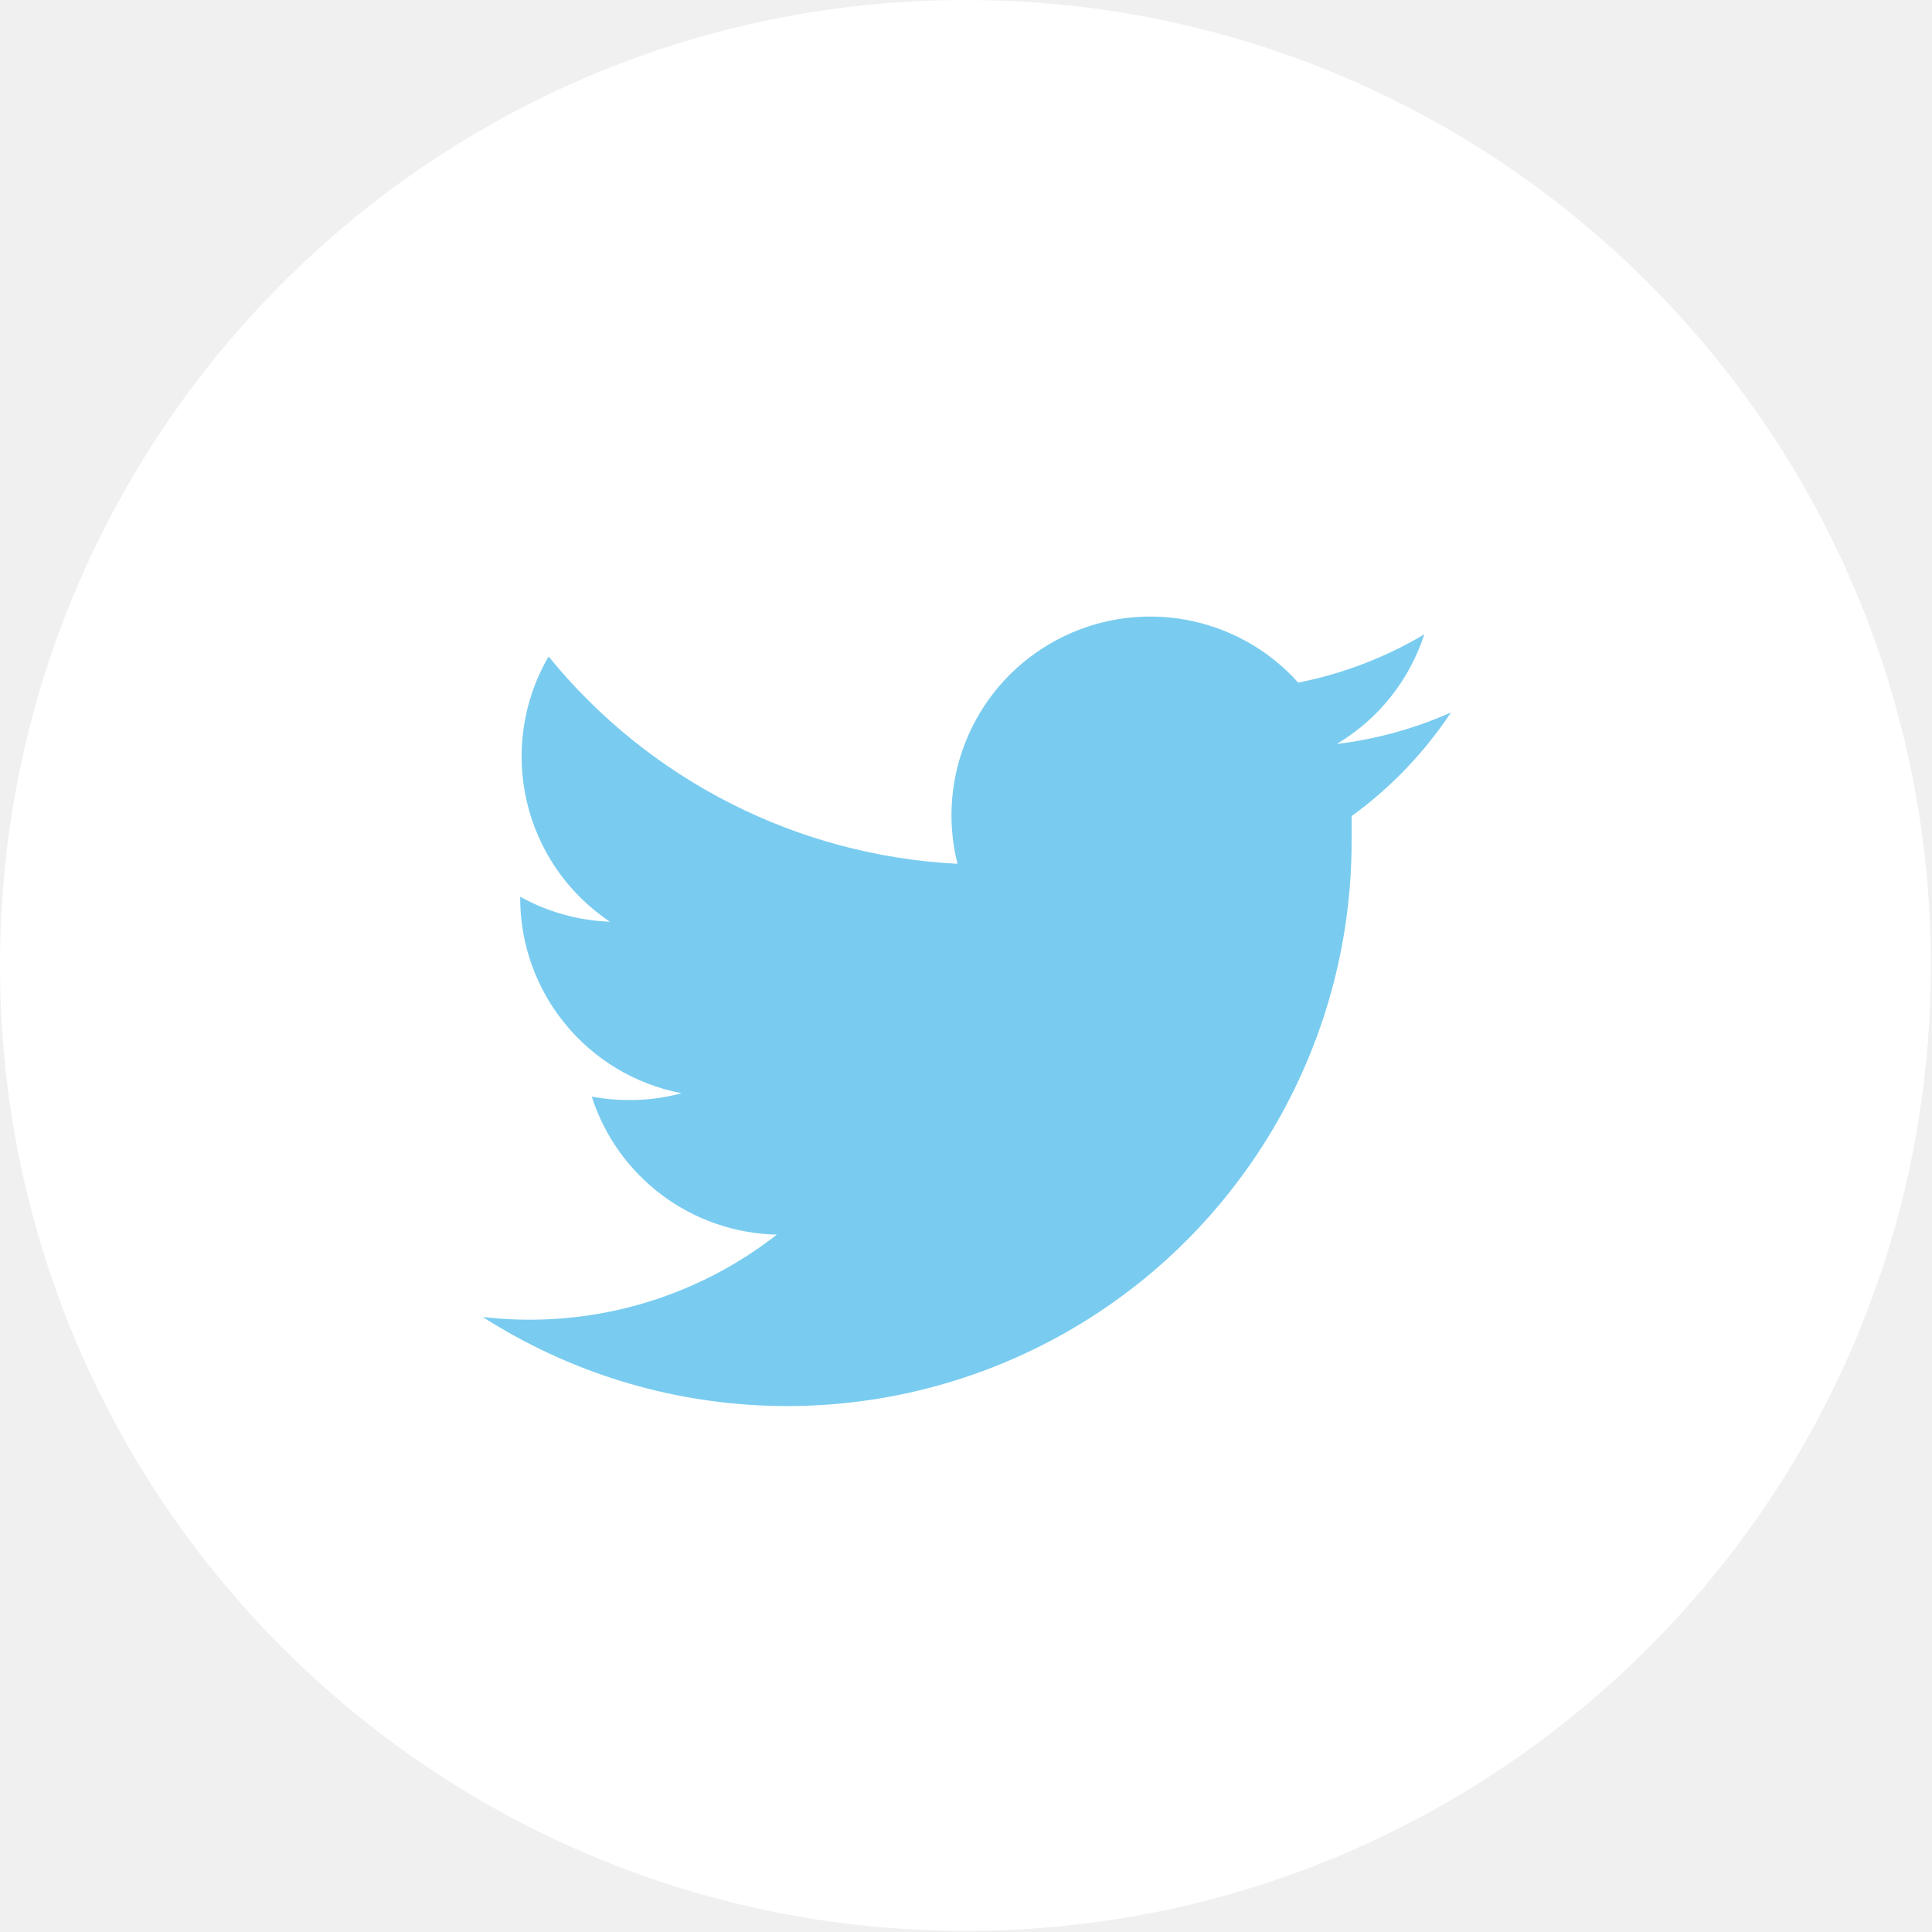
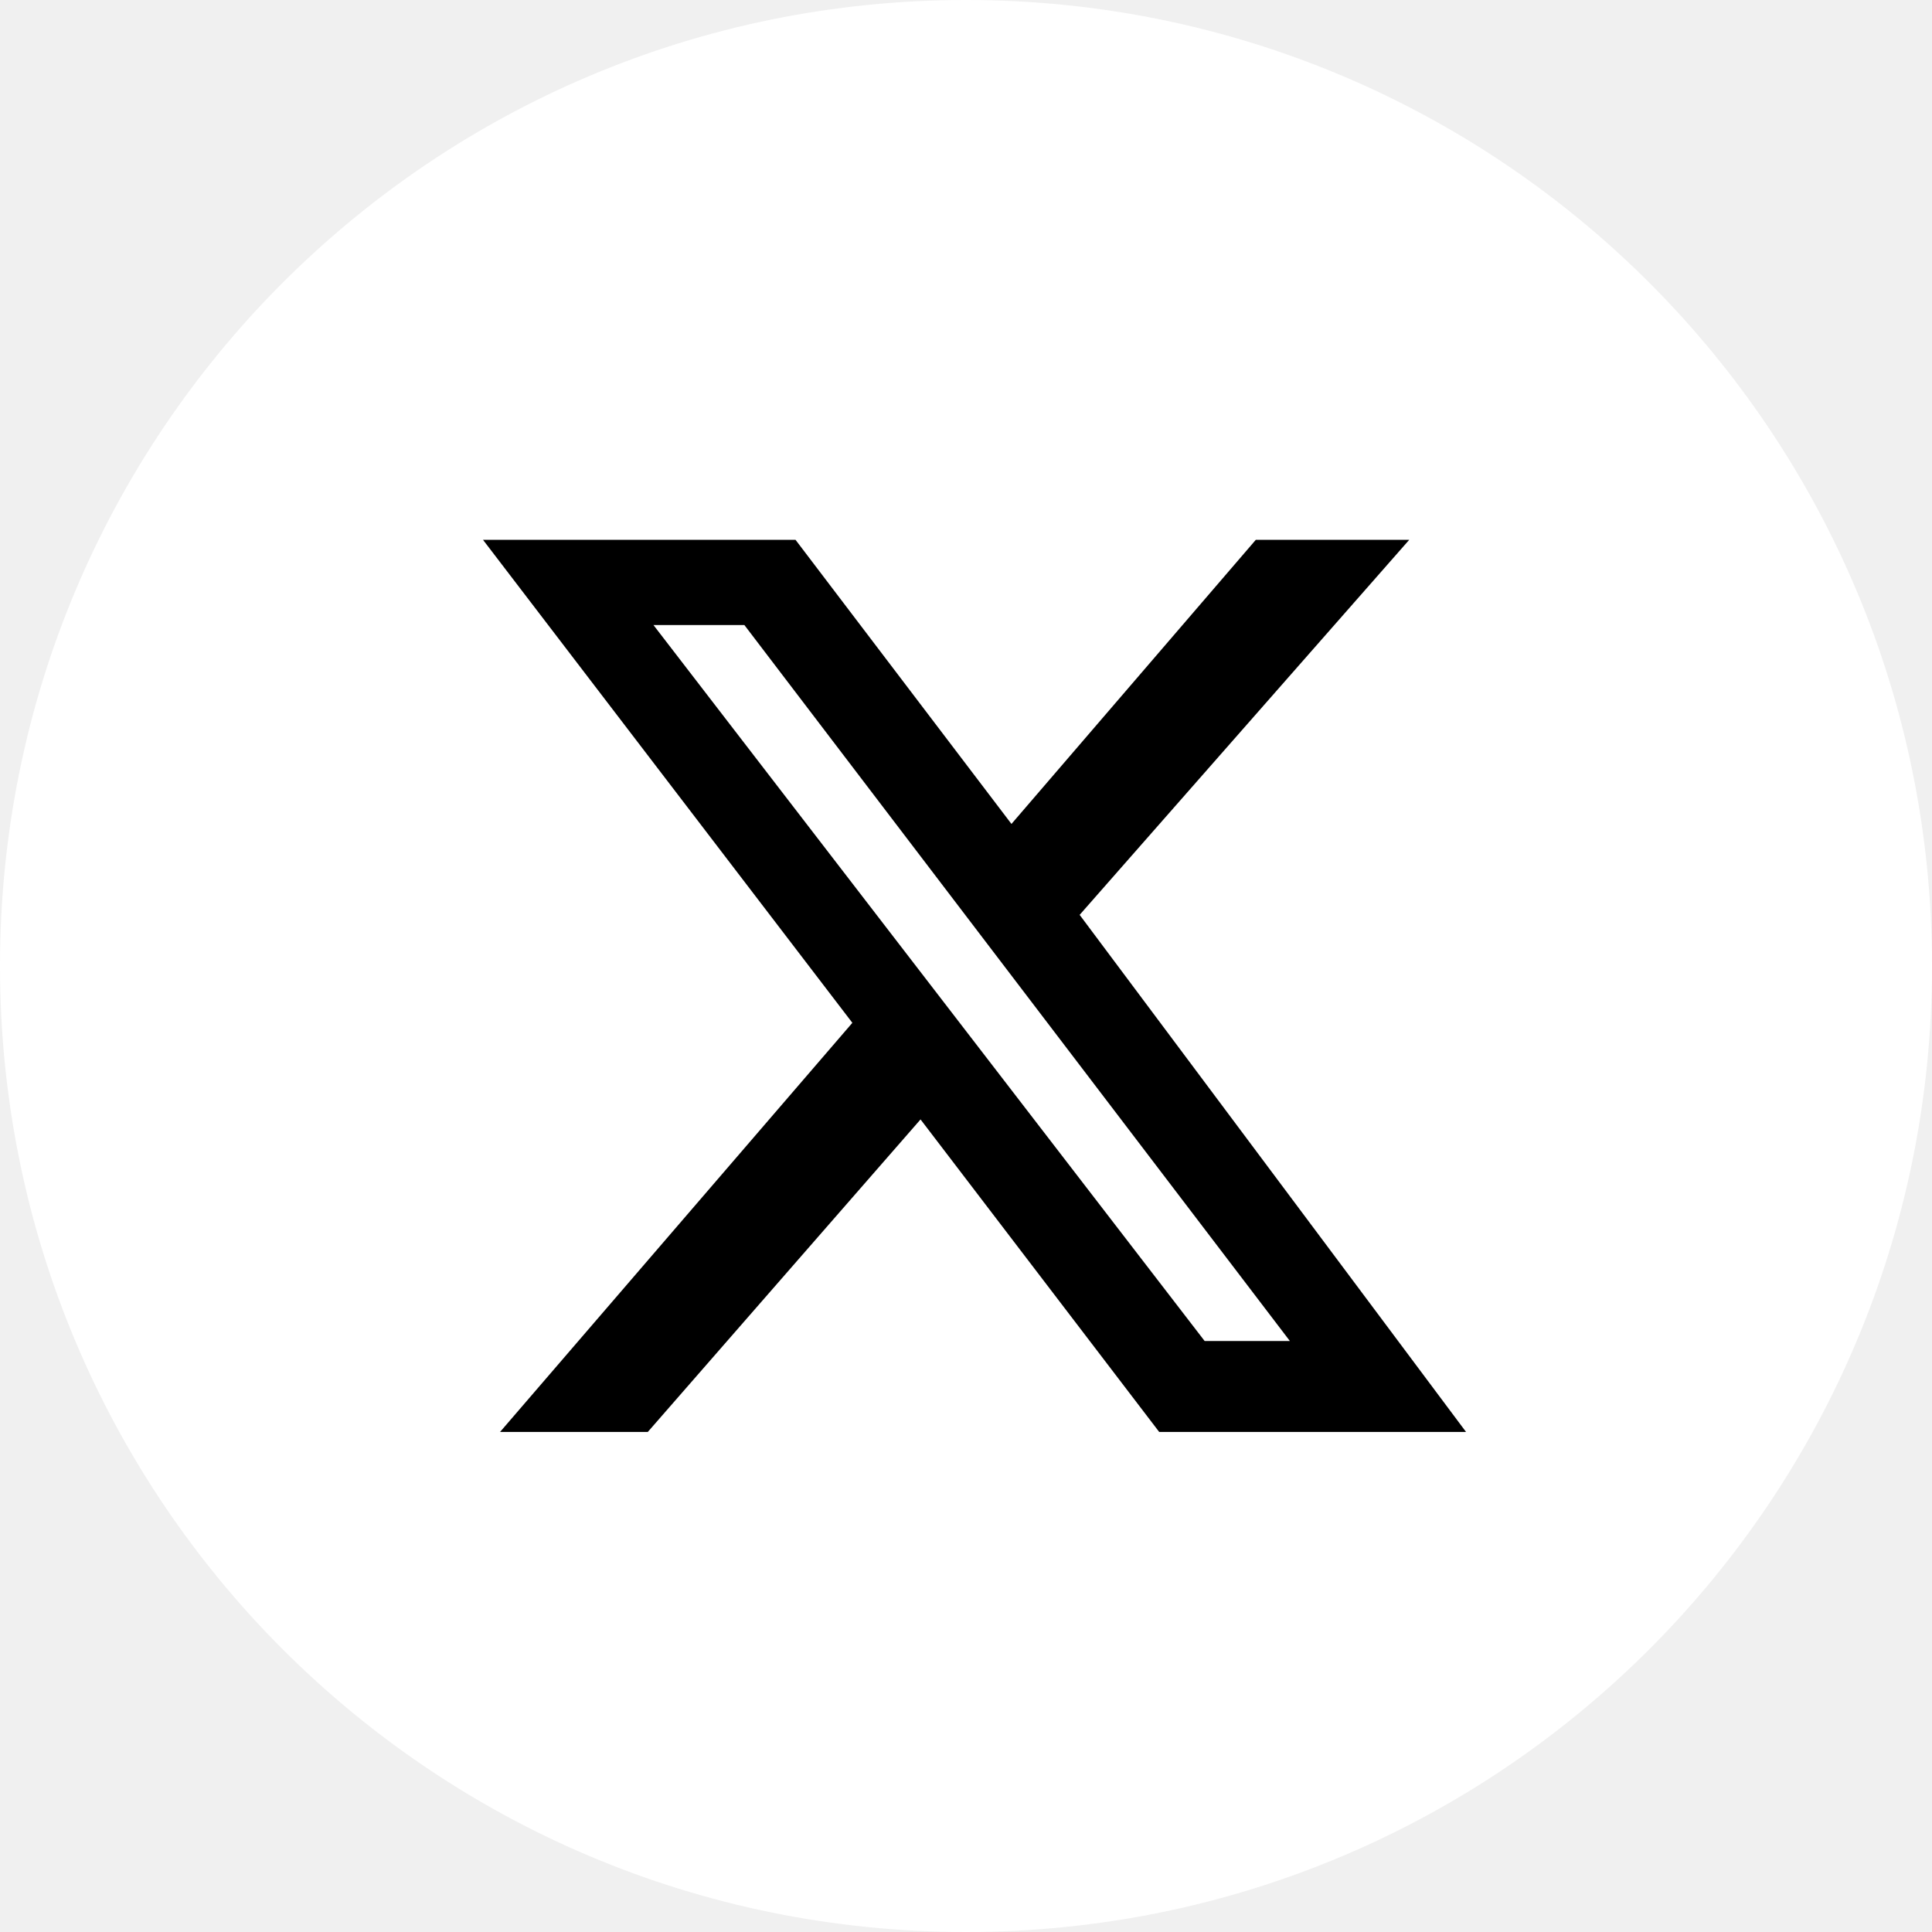
- <svg xmlns="http://www.w3.org/2000/svg" viewBox="0 0 34.02 34.02">
-   <path fill="#ffffff" d="M17,34A17,17,0,1,0,0,17,17,17,0,0,0,17,34" />
-   <path fill="#79ccf0" d="M25.54,12.55a7,7,0,0,1-2,.55,3.5,3.5,0,0,0,1.54-1.93,7,7,0,0,1-2.22.85,3.5,3.5,0,0,0-6,3.19,9.92,9.92,0,0,1-7.2-3.65,3.5,3.5,0,0,0,1.08,4.67,3.5,3.5,0,0,1-1.58-.44v0A3.5,3.5,0,0,0,12,19.25a3.41,3.41,0,0,1-.92.12,3.46,3.46,0,0,1-.66-.06,3.5,3.5,0,0,0,3.26,2.43A7.07,7.07,0,0,1,8.5,23.19a9.94,9.94,0,0,0,15.3-8.37c0-.15,0-.3,0-.45a7.09,7.09,0,0,0,1.74-1.81" />
+ <svg xmlns="http://www.w3.org/2000/svg" version="1.1" viewBox="0 0 34 34">
+   <path fill="#FFFFFF" d="M17,34c9.4,0,17-7.6,17-17S26.4,0,17,0S0,7.6,0,17S7.6,34,17,34" />
+   <path fill="#000000" d="M22.1,9.5h2.7L19,16.1l6.8,9.1h-5.4l-4.2-5.5l-4.8,5.5H8.8L15,18L8.5,9.5H14l3.8,5L22.1,9.5z M21.2,23.6h1.5L13.1,11h-1.6  L21.2,23.6z" />
</svg>
